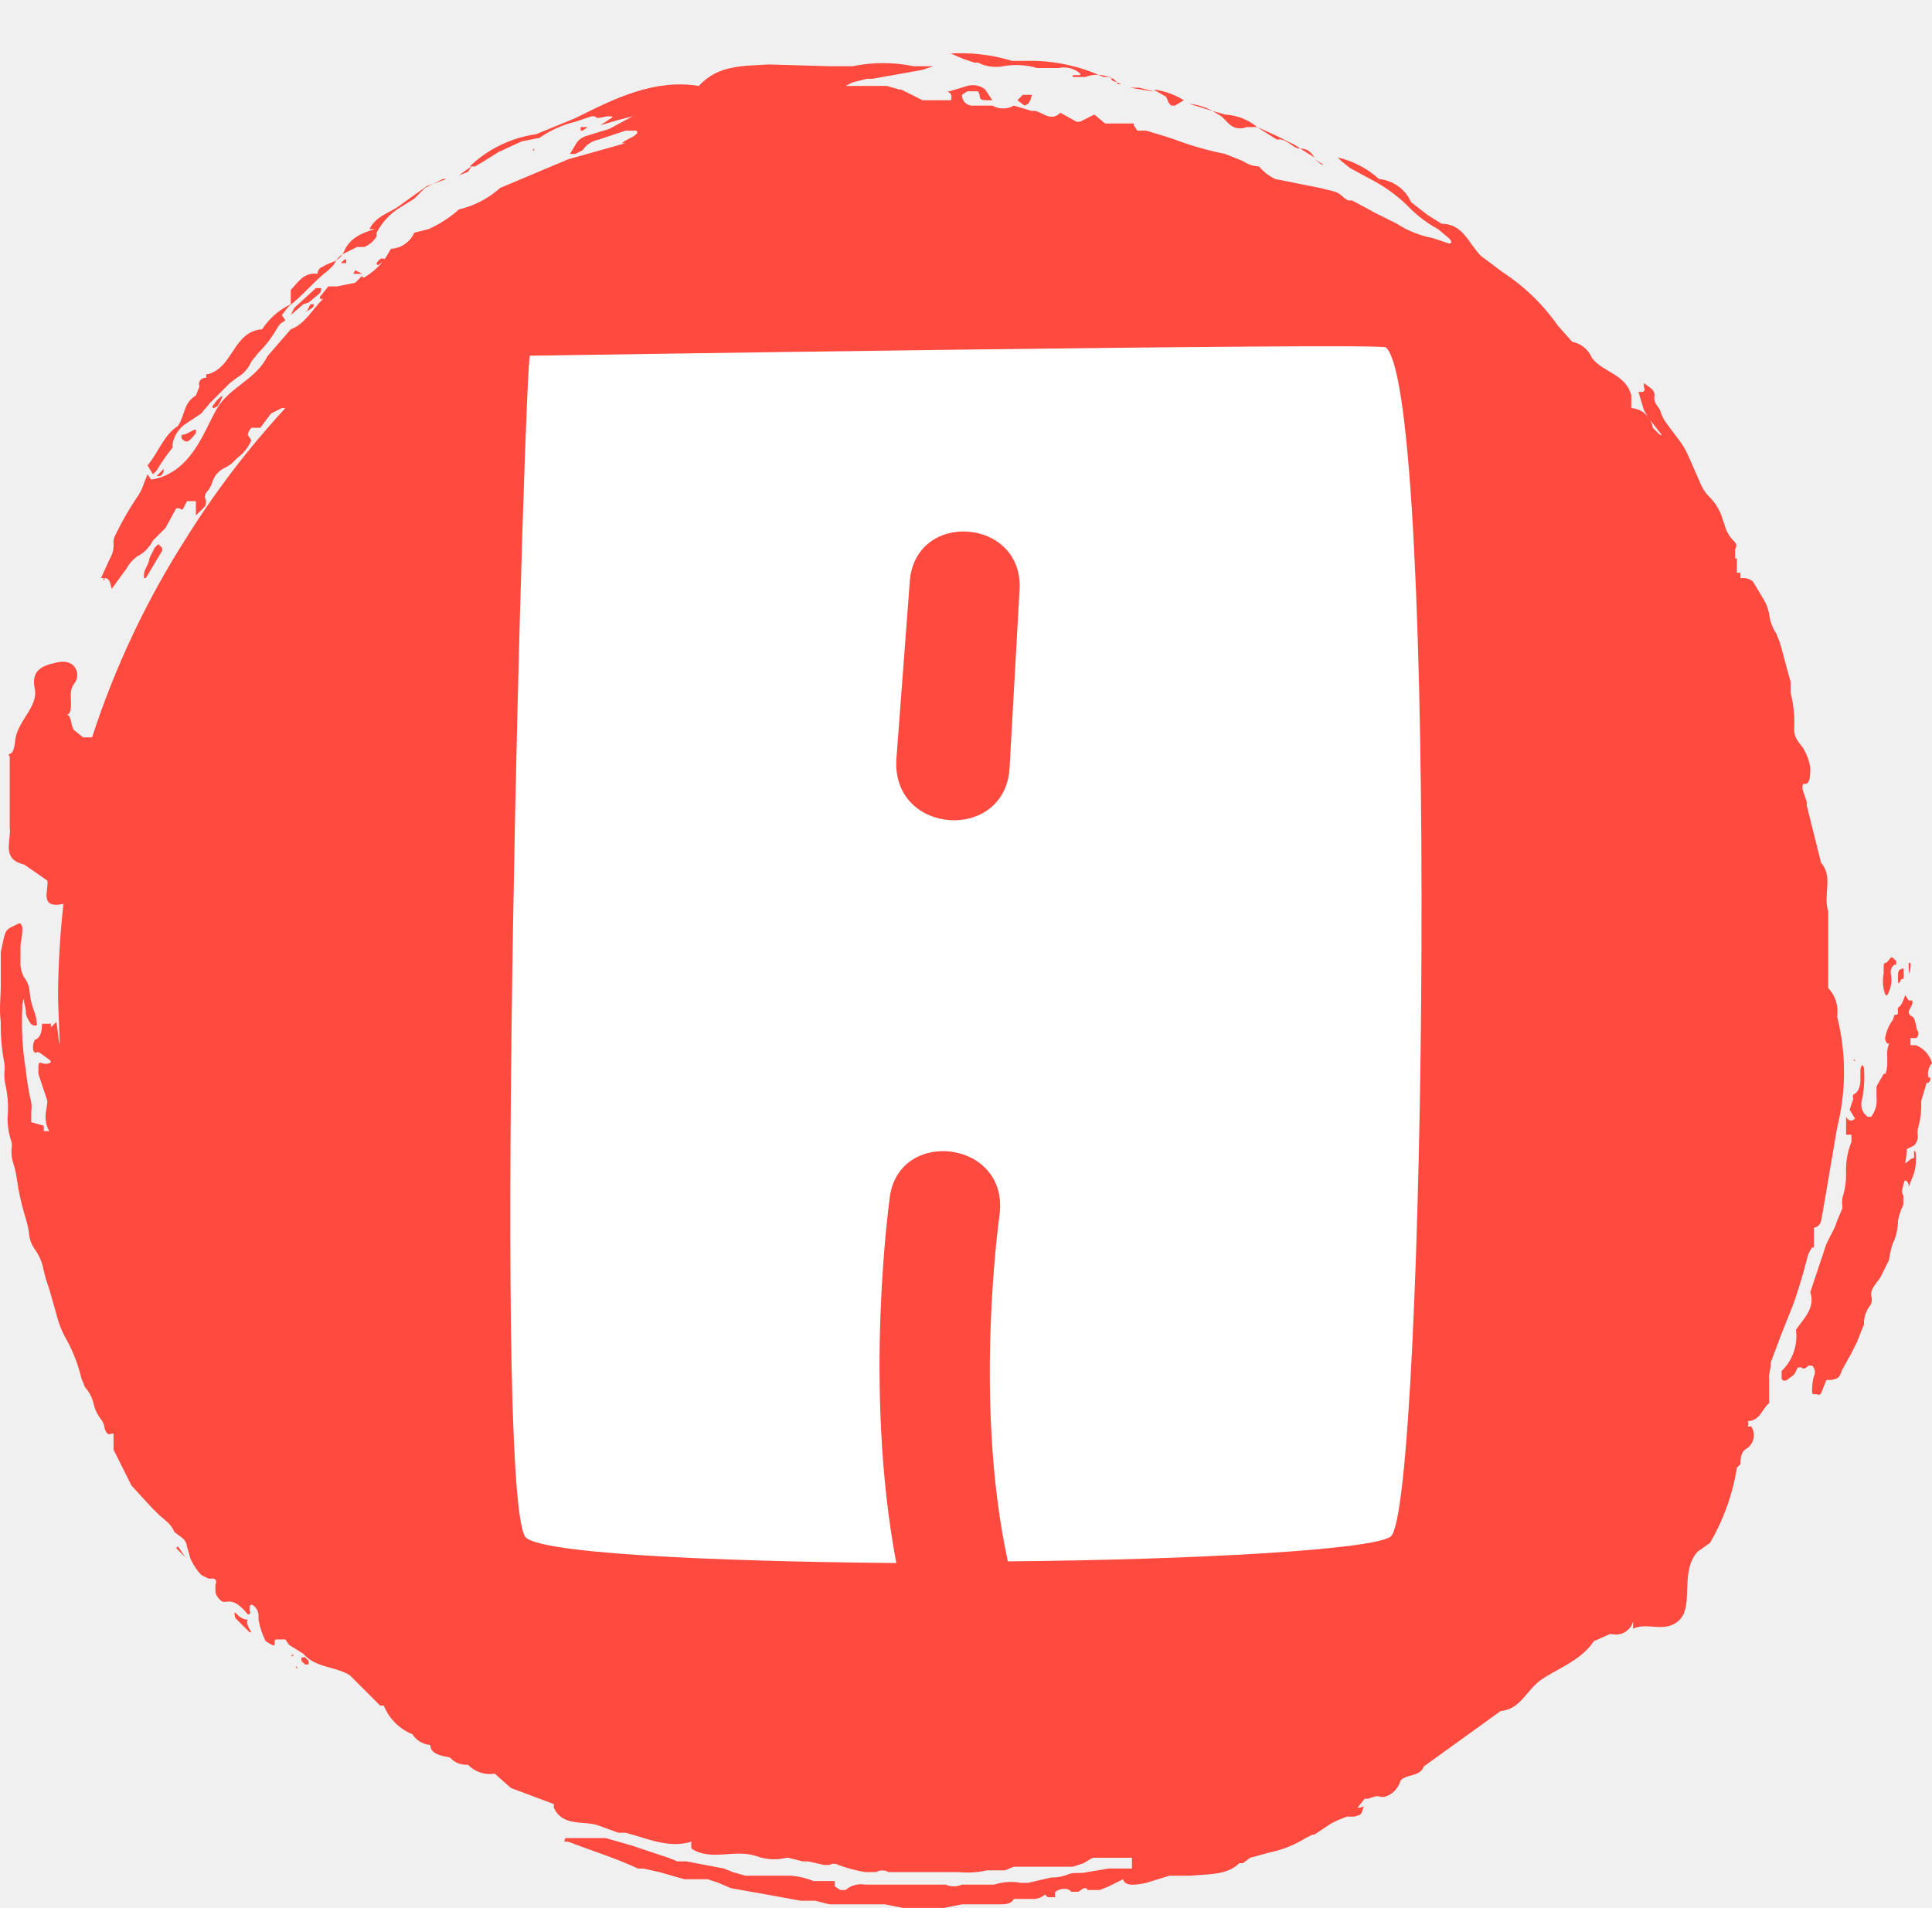
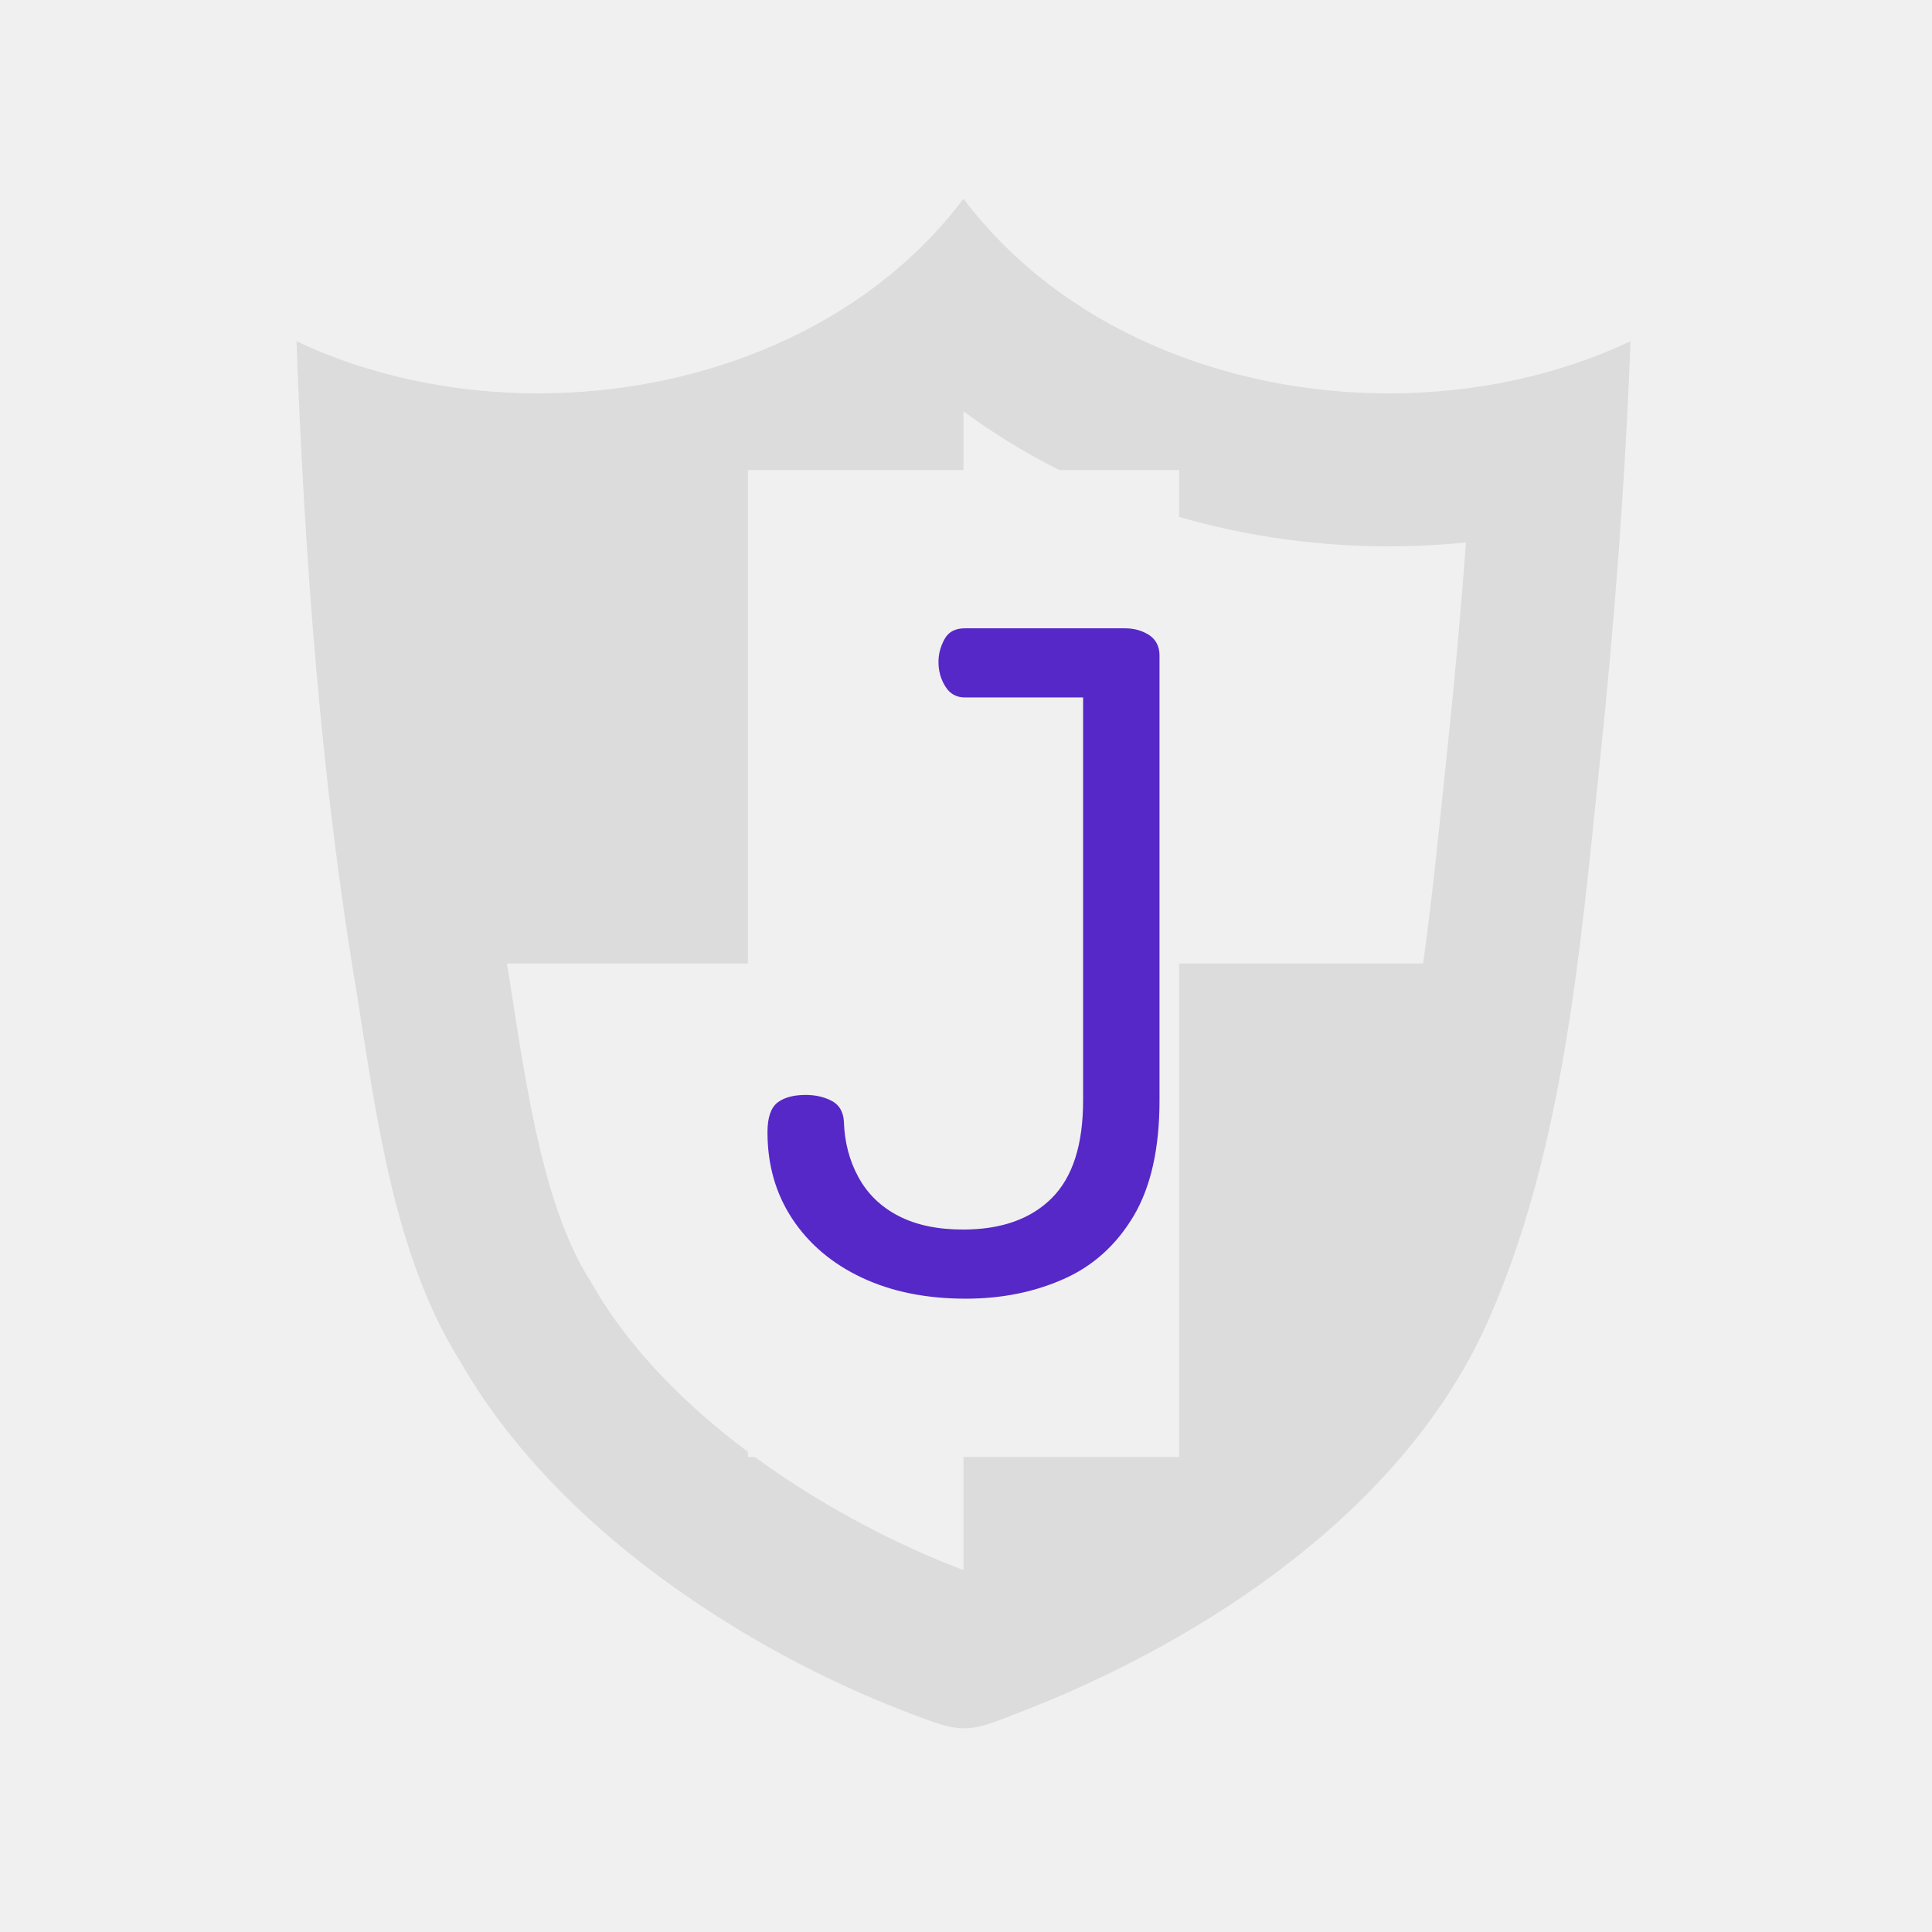
- <svg xmlns="http://www.w3.org/2000/svg" width="308.761" height="304.916" viewBox="0 0 106.008 104.687" class="css-1j8o68f" version="1.1" id="svg23">
-   <defs id="SvgjsDefs2684" />
-   <g id="SvgjsG2685" featurekey="rootContainer" transform="matrix(0.9820593,0,0,0.9820593,-0.05456052,0)" fill="#ff4a3f">
-     <g id="g17">
-       <path d="M19.8 15.3h.5l-.4-.2zm.5.1zm.8-.7c0 .1 0 .1.1.1l.4-.3c-.2-.1-.3-.1-.5.2zm.4-.2zm-4.1 2.3zm-.2.6l.3-.2c.1-.1.1-.2.1-.2h-.2l-.2.4c-.1-.1-.1 0 0 0zm2.2-2.9h-.1l-.2.2h.3zm-2.1 2.4l.6-.5c.1-.1.1-.2.1-.3h-.3l-1.2 1.1-.2.4.7-.6zm-1.1.8z" id="path3" />
-       <path d="M9.7 25v-.2a1.7 1.7 0 0 1 .7-1.1l.9-.6.5-.6.7-.7.4-.4.4-.3a1.9 1.9 0 0 0 .8-.9l.4-.5a5.9 5.9 0 0 0 1-1.3l.2-.3.3-.2-.2-.3.4-.5c.8-.6 1.4-1.4 2.2-2l.3-.3a1.4 1.4 0 0 1 .5-.6l.8-.4h.4a1.4 1.4 0 0 0 .7-.6V13a3.5 3.5 0 0 1 1.3-1.4l.8-.5.2-.2.4-.4 1-.5h.2l-1.1.4-1.4 1c-.6.5-1.4.6-1.8 1.4h.3c-.7.2-1.4.5-1.7 1.2s-.8.6-1.2.9a.4.4 0 0 0-.3.4c-.8-.1-1.1.5-1.5.9v.8a3.9 3.9 0 0 0-1.6 1.4c-1.6.1-1.6 2.1-3 2.5h-.1a.2.2 0 0 0 0 .2c-.3 0-.5.2-.4.5l-.2.5c-.7.4-.6 1.1-1 1.7-.8.5-1.1 1.5-1.7 2.2l.3.5.2-.2a11.6 11.6 0 0 1 .9-1.3zM53.9 3.3l.6.2h.2a2.2 2.2 0 0 0 1.4.2 4.1 4.1 0 0 1 1.9.1h1.2a1.4 1.4 0 0 1 1.2.3.1.1 0 0 1 0 .1H60a.1.1 0 0 0 0 .1h.7a1.8 1.8 0 0 1 1.3 0c.2 0 .1.1.2.2l.5.2h-.2c-.2-.4-.5-.4-.8-.4a9.7 9.7 0 0 0-4.3-.9h-.8A9.8 9.8 0 0 0 53 3h.2zm7.3 3.1zM50.3 4.7zm10.9 1.7h.2-.2zM19 14.7zm32.1-10zm17.6 2.2a.9.9 0 0 0 1 .2h.6a3.1 3.1 0 0 0-1.8-.7l-.7-.2.5.3zm-3.4-1.3c0 .1.1.2.2.3h.2l.5-.3a4.2 4.2 0 0 0-1.7-.6l.7.4zm7.4 2.7l.8.5c-.2-.3-.4-.5-.8-.5z" id="path5" />
-       <path d="M99 76.1l.6-1.6.6-1.5c.2-.5.6-1.8.8-2.6a1.7 1.7 0 0 1 .3-.7h.1v-1.1c.5-.1.4-.6.5-.9l.8-4.7a12.7 12.7 0 0 0 0-6.2 1.9 1.9 0 0 0-.5-1.6v-4.3c-.3-.9.3-1.9-.4-2.7L101 45a.4.4 0 0 0 0-.2l-.2-.6a.5.5 0 0 1 0-.4h.1c.3 0 .3-.5.3-.9a3 3 0 0 0-.4-1.1l-.3-.4a1.1 1.1 0 0 1-.2-.7 6.7 6.7 0 0 0-.2-2v-.6c-.2-.7-.4-1.5-.6-2.2l-.2-.5a2.5 2.5 0 0 1-.4-1.1 2.5 2.5 0 0 0-.3-.8l-.6-1a.8.8 0 0 0-.6-.2h-.1V32h-.2v-.8H97V31a.4.4 0 0 0 0-.1v-.2c.1-.2.1-.3-.1-.5a1.8 1.8 0 0 1-.4-.6l-.2-.6a2.9 2.9 0 0 0-.7-1.2 2.2 2.2 0 0 1-.5-.7l-.7-1.6a4.3 4.3 0 0 0-.6-1l-.6-.8a2.4 2.4 0 0 1-.4-.8l-.2-.3a.6.6 0 0 1-.1-.5.5.5 0 0 0-.2-.4l-.4-.3v.2c.1.2 0 .3-.1.3h-.2l.3 1 .3.5.7.9h-.1l-.2-.2-.2-.2a1.3 1.3 0 0 0-1.2-1.1v-.7c-.3-1.2-1.6-1.3-2.2-2.1a1.5 1.5 0 0 0-1.1-.9l-.8-.9a11.3 11.3 0 0 0-3.1-3l-.8-.6-.4-.3c-.7-.7-1-1.8-2.2-1.8l-.8-.5-.9-.7a2.2 2.2 0 0 0-1.8-1.3 5.1 5.1 0 0 0-2.3-1.2l.2.2.5.4 1.3.7a8.5 8.5 0 0 1 2.1 1.6 6.8 6.8 0 0 0 1.5 1.1l.6.5c.1.1.2.2.1.3H81l-.9-.3a5.6 5.6 0 0 1-2-.8l-1.2-.6-1.3-.7h-.2c-.3-.1-.4-.4-.8-.5l-.8-.2-2.5-.5a2.6 2.6 0 0 1-.9-.7 1.7 1.7 0 0 1-.9-.3l-1-.4a18.1 18.1 0 0 1-2.8-.8l-.6-.2-1-.3h-.5l-.2-.3v-.1h-1.6l-.6-.5-.4.2-.4.2h-.2l-.9-.5c-.6.6-1.1-.2-1.6-.1l-1-.3a1.2 1.2 0 0 1-1.2 0h-1.2a.6.6 0 0 1-.5-.6l.3-.2h.6a.7.7 0 0 1 .1.3c0 .2.2.2.5.2h.2l-.4-.6a1.1 1.1 0 0 0-1-.2l-1 .3H53c.3.2.2.3.2.5h-1.6l-.4-.2-.8-.4h-.1l-.7-.2h-2.3l.4-.2.8-.2h.3l1.7-.3 1.1-.2.6-.2h-1.1a8.4 8.4 0 0 0-3.4 0h-1.3L43 3.6c-1.4.1-2.8 0-3.9 1.2-2.5-.4-4.7.7-6.9 1.8l-2.2.9a6.7 6.7 0 0 0-3.7 1.8h.3l.5-.3.8-.5 1.3-.6 1-.2a6 6 0 0 1 2-.9l.9-.3h.2c.1.2.5 0 .7 0h.2c.1 0 .1.1 0 .1l-.6.4 1-.3.8-.2-1.3.7-1.3.4a1 1 0 0 0-.6.5l-.3.5h.3l.4-.2a1.4 1.4 0 0 1 .9-.6l1.5-.5h.5a.1.1 0 0 1 .1.2c-.2.2-.6.3-.8.5h.2l-3.2.9-3.8 1.6a5.2 5.2 0 0 1-2.3 1.2 6.6 6.6 0 0 1-1.7 1.1l-.8.2a1.5 1.5 0 0 1-1.3.9l-.3.5a3.7 3.7 0 0 1-1.2 1.1h-.1v-.1l-.2.2-.2.2-1 .2h-.5l-.4.5c-.1.1-.1.2 0 .2h.1c-.6.6-1 1.4-1.8 1.7L15 19.9c-.6 1.2-1.8 1.6-2.6 2.6s-1.4 3.9-3.9 4.3l-.2-.3-.2.5a2.7 2.7 0 0 1-.4.8 16.9 16.9 0 0 0-1.2 2.1.8.8 0 0 0-.1.5 1.4 1.4 0 0 1-.2.8l-.5 1.1h.2c.3 0 .3.3.4.6l.8-1.1a2.2 2.2 0 0 1 .6-.7 2 2 0 0 0 .9-.9l.3-.3.4-.4.6-1.1h.2c.1.1.1.1.2 0l.2-.4h.5v.8l.5-.5a.5.5 0 0 0 0-.5.4.4 0 0 1 .1-.3 1.5 1.5 0 0 0 .3-.5 1.3 1.3 0 0 1 .8-.9l.3-.2.3-.3a2.4 2.4 0 0 0 .8-1l-.2-.3c0-.1.1-.3.2-.4h.5l.6-.8.6-.3h.2a48.8 48.8 0 0 0-5.5 7.2h-.1.1a48.4 48.4 0 0 0-5.3 11.2h-.5l-.5-.4c-.2-.2-.1-.7-.4-.9h.1c.3-.5-.1-1.2.3-1.7s.1-1.4-.9-1.2-1.5.5-1.3 1.5-1 1.8-1.1 2.9-.5.5-.3.9v3.9c.1.8-.5 1.8.8 2.1l1.3.9c.1.5-.5 1.6.9 1.3a49.2 49.2 0 0 0-.3 5c0 1.1.1 2.2.1 3.3v-.4c-.1-.4-.1-.8-.2-1.3l-.3.3v-.2h-.5c0 .5-.1.8-.4.9a.9.9 0 0 0-.1.5c0 .1.1.3.2.2s.4.2.7.4-.2.3-.4.2-.2.1-.2.3v.3l.5 1.5c0 .3-.1.6-.1.9a1.7 1.7 0 0 0 .2.8h-.3v-.3l-.7-.2v-.6a1.5 1.5 0 0 0 0-.5 14.6 14.6 0 0 1-.3-1.8 16.6 16.6 0 0 1-.2-3.5.9.9 0 0 1 .1-.5v.2a2.9 2.9 0 0 1 .1.5.8.8 0 0 0 .1.4c.1.2.2.4.4.4s.1-.1.1-.2a2.1 2.1 0 0 0-.1-.5 4.2 4.2 0 0 1-.3-1.3 1.5 1.5 0 0 0-.3-.7 1.6 1.6 0 0 1-.2-.9v-.8c0-.3.1-.6.1-.9a.5.5 0 0 0-.1-.4h-.1c-.8.4-.7.2-1 1.6V55c0 .7-.1 1.4 0 2.1a10.8 10.8 0 0 0 .2 2.3 1.8 1.8 0 0 1 0 .5 3.1 3.1 0 0 0 .1.9 5.9 5.9 0 0 1 .1 1.3 3.9 3.9 0 0 0 .2 1.7 1.2 1.2 0 0 1 0 .4 2.1 2.1 0 0 0 .1.8 4.9 4.9 0 0 1 .2.9 14 14 0 0 0 .5 2.2 5 5 0 0 1 .2 1 1.7 1.7 0 0 0 .3.7 2.9 2.9 0 0 1 .5 1.2 8.5 8.5 0 0 0 .3 1l.4 1.4a5.4 5.4 0 0 0 .6 1.5 8.5 8.5 0 0 1 .8 2.1l.2.5a2.1 2.1 0 0 1 .5 1 2.1 2.1 0 0 0 .4.8 1 1 0 0 1 .2.5c.1.3.2.4.4.3h.1v.9l.5 1 .5 1 1.1 1.2.4.4c.3.3.7.5.9 1l.4.3a.7.7 0 0 1 .3.5l.2.7a3.3 3.3 0 0 0 .6.9l.4.2h.3a.2.2 0 0 1 .1.3 2.5 2.5 0 0 0 0 .5.9.9 0 0 0 .4.5h.2c.4-.1.8.2 1.2.7h.1c0-.1.1-.1 0-.2v-.2c0-.1.1-.2.2-.1a.7.7 0 0 1 .3.6v.2a4.3 4.3 0 0 0 .4 1.2c.5.3.5.3.5.1s0-.2.2-.2h.4l.2.3.8.5c.7.8 1.8.7 2.6 1.2l1.7 1.7h.2a2.9 2.9 0 0 0 1.6 1.6 1.3 1.3 0 0 0 1 .6c0 .5.6.6 1.1.7a1.2 1.2 0 0 0 .8.4h.2a1.7 1.7 0 0 0 1.5.5l.9.8 2.4.9v.2c.5 1.1 1.7.7 2.5 1l1.1.4h.4c1.2.3 2.4.9 3.7.5a.7.7 0 0 0 0 .4c1.1.7 2.4 0 3.6.4a2.9 2.9 0 0 0 1.7.1h.1l.8.2h.3l.9.2h.3a.5.5 0 0 1 .5 0 7.9 7.9 0 0 0 1.5.4h.6a.7.7 0 0 1 .7 0h3.9a5 5 0 0 0 1.6-.1h1l.5-.2H60l.6-.2.5-.3h2.2v.6H62l-1.2.2c-.4.1-.7 0-1 .1a2.4 2.4 0 0 1-1 .2l-1.3.3h-.4a3.1 3.1 0 0 0-1.5.1h-1.8a1.1 1.1 0 0 1-.9 0h-4.5a1.3 1.3 0 0 0-1.1.3H47l-.3-.2v-.3h-1.2a4.1 4.1 0 0 0-1.3-.3h-2.5l-.7-.2-.5-.2-2.1-.4h-.5l-.5-.2-2.1-.7-1.4-.4h-2.2c-.1 0-.1.1-.1.2h.2c1.3.5 2.6.9 3.9 1.5h.3l.9.2 1.4.4h1.3l.6.2.7.3 1.7.3 1.1.2 1.1.2h.8l.8.2h3.1l1 .2h2.3l1-.2H56c.4 0 .6-.1.7-.3h1a1 1 0 0 0 .8-.3c-.1.1 0 .1.1.2h.4v-.2c0-.1 0-.1.2-.2s.6-.1.7.1h.4l.3-.2c.2 0 .2 0 .2.1h.7l.5-.2.8-.4c.1.3.4.4 1.3.2l1.3-.4h1.2c.9-.1 2 0 2.7-.7h.2l.4-.3 1.1-.3a6.1 6.1 0 0 0 2-.8l.4-.2h.1l.9-.6.4-.2.5-.2h.4c.4-.1.4-.1.5-.4s0-.1-.2-.1h-.1l.4-.5h.2c.3-.1.5-.2.7-.1h.2a1.3 1.3 0 0 0 .9-.9c.3-.4 1.1-.2 1.3-.8l4.3-3.1c1.1-.1 1.4-1.1 2.2-1.7s2.3-1.1 3-2.2l.9-.4h.1a1 1 0 0 0 1.2-.7v.4c.8-.4 1.8.3 2.6-.5s0-2.7 1-3.8l.7-.5a12.1 12.1 0 0 0 1.5-4.2l.2-.2c0-.3 0-.7.4-.9a.9.9 0 0 0 .2-1.2h-.2a.3.3 0 0 0 0-.3c.7 0 .8-.7 1.2-1V77a.5.5 0 0 1 0-.2 3.8 3.8 0 0 0 .1-.7zM5.9 32.2z" id="path7" />
-       <path d="M26.4 9.3l-.3.2-.4.3.5-.2zm6.1-2h.1l.3-.2h-.4zm-2.6 1l-.1.1h.1v-.1zm-1.5 1.4zm1.3-.2zm-6.3 3.1zM9.2 26.2l-.4.4H9a.4.4 0 0 0 .2-.4zm3-3.5a2.1 2.1 0 0 0 .3-.6 1.5 1.5 0 0 0-.5.5c-.1.1-.1.2 0 .2zM11 24.2V24c-.2 0-.5.3-.8.3v.2c.3.3.4.2.8-.3zm3 66.2zM73.9 9.2h.1l-.5-.3zm-2.5-1.4c.5-.1.8.4 1.2.5h.1l-.3-.2-1-.5-1.1-.5.3.2zM52.8 3.1zm11.7 2h-.1l-1.2-.2h.5zm2 .7l1.3.4a3.3 3.3 0 0 0-1.3-.4zm-9 0a1 1 0 0 0 .2-.5h-.5l-.3.3.4.3zm9 1.6zM49.9 4.2zm2.9.7zM48.5 4zm13.8 2.1a.5.5 0 0 0 0 .1zm44.8 52.3h-.3V58h.3c.1 0 .2-.3.1-.4s-.1-.7-.3-.8a.3.3 0 0 1-.2-.3l.2-.4a.4.4 0 0 0 0-.2h-.2l-.2-.3c-.1.3-.2.6-.4.7a.5.5 0 0 0 0 .2c0 .1 0 .2-.1.2h-.1a1.1 1.1 0 0 1-.1.3 2.3 2.3 0 0 0-.4.9.4.4 0 0 0 .1.4h.1a1.7 1.7 0 0 0-.1.8v.4a1.8 1.8 0 0 1-.1.5h-.1l-.4.7v.6a1.5 1.5 0 0 1-.3 1.1h-.2l-.2-.2a.9.9 0 0 1-.1-.8 6.5 6.5 0 0 0 .1-1.7c0-.1-.1-.2-.1-.2a.5.5 0 0 0-.1.3v.6c0 .2-.1.6-.3.7s-.1.2-.1.3l-.2.6.3.5c-.2.2-.4.1-.5-.1v1h.3v.4a4.2 4.2 0 0 0-.3 1.4 3.3 3.3 0 0 0 0 .4 4 4 0 0 1-.2 1.3 2 2 0 0 0 0 .6l-.3.7a3.2 3.2 0 0 1-.3.7l-.3.6-.9 2.7c.3.9-.4 1.5-.8 2.1a2.7 2.7 0 0 1-.8 2.3v.4c0 .1.1.2.3.1l.4-.3.2-.4h.2c.1.1.2.1.4-.1h.2a.5.5 0 0 1 .1.6 2.9 2.9 0 0 0-.1.8c0 .1 0 .2.1.2h.2c.1.1.2 0 .3-.3l.2-.5h.3c.4-.1.4-.1.6-.6l.5-.9.3-.6.4-1a1.6 1.6 0 0 1 .3-1 .6.6 0 0 0 .1-.6c0-.2 0-.3.2-.6l.3-.4.5-1a4.7 4.7 0 0 1 .2-.9 3 3 0 0 0 .3-1.3 3.8 3.8 0 0 1 .3-.9v-.5c-.1-.2-.1-.2 0-.6s.1-.2.2-.2a.4.4 0 0 1 .1.3l.2-.5a2.3 2.3 0 0 0 .2-.9v-.3c0-.1 0-.3-.1-.3v.4c-.2 0-.3.2-.5.3a6.4 6.4 0 0 0 .1-.8l.4-.2a.7.7 0 0 0 .2-.6 1.4 1.4 0 0 1 0-.3 4.8 4.8 0 0 0 .2-1.4v-.2l.3-1h.1a.3.3 0 0 0 .1-.3h-.1a.9.9 0 0 1 .2-.8 1.5 1.5 0 0 0-.9-1zm-1.2 7.8zm-.2-9.9zm0 0zM9.1 30.8a.3.3 0 0 0 0-.2l-.2-.2-.2.2-.3.6c0 .3-.3.6-.3.9v.2h.1zm96.3 24.8h.1a1.7 1.7 0 0 0 .2-1.2.5.5 0 0 1 .2-.5h.1v-.2l-.2-.2h-.1c-.1.1-.2.3-.3.3s-.1.1-.1.3v.3a2.2 2.2 0 0 0 .1 1.2zM13.2 90.1c-.1 0 0 .2 0 .3l.8.8h.1c-.2-.3-.3-.6-.2-.7a.9.9 0 0 1-.5-.2zm.8.3zm92.3-35.7h.1a2 2 0 0 0 0-.6c-.3.1-.3.1-.3.6s.1.1.2 0z" id="path9" />
-       <path d="M106.7 62a.6.6 0 0 0 .1-.5c0-.1-.1-.2-.1-.1h-.2v.2c0 .4.1.5.2.4zm.1-8.2h-.1v.6a1 1 0 0 0 .1-.6zM17.1 92.6h-.2v.2l.2.2h.2v-.2zm86.6-33.3c0-.1 0-.1-.1-.1zM9.9 86.5l.5.5-.4-.6z" id="path11" />
-       <circle cx="10.5" cy="87.1" transform="rotate(-24.8 10.4 87.159)" id="circle13" />
-       <path d="M9.7 30.1h-.1v.2-.2h.1zm83.2-6.6l-.2-.3h-.1zm-14.7 77.1zM5.9 32.2zm-.1.2a.3.3 0 0 0 .1-.2v.2zm1.9-4.9zM61.5 2.4zm42.8 58.2v.1-.1zM16.4 92.5h-.1c.1.1.2 0 .1-.1zm.2.7h.1l-.1-.1v.1zm73.9-71.3zm15.2 34.4zM14.6 91.7zm92.1-37zm-.8 11.4zM34.6 0z" id="path15" />
-     </g>
-   </g>
-   <g id="SvgjsG2686" featurekey="nameFeature-0" transform="matrix(2.284354,0,0,2.284354,27.98006,-5.60952)" fill="#ffffff">
-     <path d="M9.6 16.48 l-0.32 4.24 c-0.08 1.8 2.6 1.96 2.72 0.2 l0.24 -4.28 c0.12 -1.76 -2.56 -1.96 -2.64 -0.16 z M0.48 11 l0 0 c0.04 0 20.48 -0.32 20.56 -0.2 c1.28 1.12 0.96 27.8 0.12 28.56 c-0.4 0.32 -4.64 0.56 -9.2 0.6 c-0.84 -3.84 -0.2 -8.32 -0.2 -8.32 c0.24 -1.8 -2.44 -2.12 -2.64 -0.4 c0 0.04 -0.64 4.52 0.16 8.76 c-4.56 -0.04 -8.68 -0.24 -8.92 -0.64 c-0.8 -1.44 0 -28.28 0.12 -28.36 z" id="path20" />
+ <svg xmlns="http://www.w3.org/2000/svg" version="1.1" width="128" height="128" viewBox="0 0 128 128">
+   <g transform="matrix(0.8046875,0,0,0.8046875,12.33387,12.33387)">
+     <svg viewBox="0 0 155 155" data-background-color="#282634" preserveAspectRatio="xMidYMid meet" height="128" width="128">
+       <g id="tight-bounds" transform="matrix(1,0,0,1,0.25,0.25)">
+         <svg viewBox="0 0 154.5 154.5" height="154.5" width="154.5">
+           <g>
+             <svg />
+           </g>
+           <g>
+             <svg viewBox="0 0 154.5 154.5" height="154.5" width="154.5">
+               <g transform="matrix(1,0,0,1,57.70684,43.83165)">
+                 <svg viewBox="0 0 39.086 66.837" height="66.837" width="39.086">
+                   <g>
+                     <svg viewBox="0 0 39.086 66.837" height="66.837" width="39.086">
+                       <g>
+                         <svg viewBox="0 0 39.086 66.837" height="66.837" width="39.086">
+                           <g>
+                             <svg viewBox="0 0 39.086 66.837" height="66.837" width="39.086">
+                               <g>
+                                 <svg viewBox="0 0 39.086 66.837" height="66.837" width="39.086">
+                                   <g transform="matrix(1,0,0,1,0,0)">
+                                     <svg width="39.086" viewBox="0.9 -36.55 21.55 36.85" height="66.837" data-palette-color="#5628c7">
+                                       <path d="M11.8 0.3L11.8 0.3Q8.55 0.3 6.1-0.85 3.65-2 2.27-4.08 0.9-6.15 0.9-8.85L0.9-8.85Q0.9-10.05 1.45-10.48 2-10.9 3-10.9L3-10.9Q3.8-10.9 4.42-10.58 5.05-10.25 5.1-9.45L5.1-9.45Q5.15-7.75 5.9-6.38 6.65-5 8.1-4.25 9.55-3.5 11.65-3.5L11.65-3.5Q14.8-3.5 16.53-5.23 18.25-6.95 18.25-10.6L18.25-10.6 18.25-32.75 11.75-32.75Q11.05-32.75 10.68-33.35 10.3-33.95 10.3-34.7L10.3-34.7Q10.3-35.35 10.63-35.95 10.95-36.55 11.75-36.55L11.75-36.55 20.55-36.55Q21.3-36.55 21.88-36.18 22.45-35.8 22.45-35.05L22.45-35.05 22.45-10.6Q22.45-6.65 21.03-4.25 19.6-1.85 17.18-0.78 14.75 0.3 11.8 0.3Z" opacity="1" transform="matrix(1,0,0,1,0,0)" fill="#5628c7" class="undefined-text-0" data-fill-palette-color="primary" id="text-0" />
+                                     </svg>
+                                   </g>
+                                 </svg>
+                               </g>
+                             </svg>
+                           </g>
+                         </svg>
+                       </g>
+                     </svg>
+                   </g>
+                 </svg>
+               </g>
+               <g mask="url(#f2c30539-b2e5-4061-b61d-ebe34133ac90)">
+                 <g transform="matrix(1.525, 0, 0, 1.525, 10.74627, 1)">
+                   <svg version="1.1" x="0" y="0" viewBox="6.391 0 87.218 100" enable-background="new 0 0 100 100" xml:space="preserve" height="100" width="87.218" class="icon-none" data-fill-palette-color="accent" id="none">
+                     <path fill="#dcdcdc" d="M77.806 12.728C67.152 12.728 56.381 8.48 50 0c-6.38 8.479-17.154 12.727-27.807 12.727-5.508 0-10.983-1.135-15.802-3.409 0.54 14.316 1.604 28.825 3.999 42.962 1.222 7.749 2.422 16.888 6.666 23.668 3.729 6.528 9.515 11.869 15.722 16.006 4.715 3.137 9.846 5.717 15.187 7.612 0.853 0.303 1.502 0.434 2.1 0.434 1.036 0 1.917-0.394 3.434-0.974 12.28-4.715 25.46-13.388 30.882-25.855 4.878-11.093 5.954-24.273 7.206-36.19 0.968-9.189 1.671-18.426 2.022-27.663C88.79 11.592 83.312 12.728 77.806 12.728zM81.641 35.937l-0.267 2.568c-0.396 3.824-0.797 7.694-1.326 11.496H50v39.658c-0.001 0-0.002 0.001-0.003 0.001-4.081-1.561-8.003-3.585-11.673-6.026-5.664-3.775-10.016-8.147-12.584-12.645l-0.1-0.175-0.107-0.171c-2.877-4.597-4.016-11.91-5.021-18.363l-0.244-1.557-0.009-0.056-0.01-0.056c-0.034-0.201-0.065-0.408-0.099-0.609H50V13.899l0 0c7.62 5.639 17.418 8.829 27.806 8.829 1.693 0 3.378-0.086 5.046-0.257C82.525 26.877 82.121 31.375 81.641 35.937z" data-fill-palette-color="accent" />
+                   </svg>
+                 </g>
+               </g>
+             </svg>
+           </g>
+           <defs>
+             <mask id="f2c30539-b2e5-4061-b61d-ebe34133ac90">
+               <rect width="250" height="250" fill="white" />
+               <rect width="42.995" height="98.394" fill="black" x="103.503" y="75.803" id="transform-me" transform="matrix(1,0,0,1,-47.75,-47.75)" />
+             </mask>
+           </defs>
+         </svg>
+         <rect width="154.5" height="154.5" fill="none" stroke="none" visibility="hidden" />
+       </g>
+     </svg>
  </g>
</svg>
